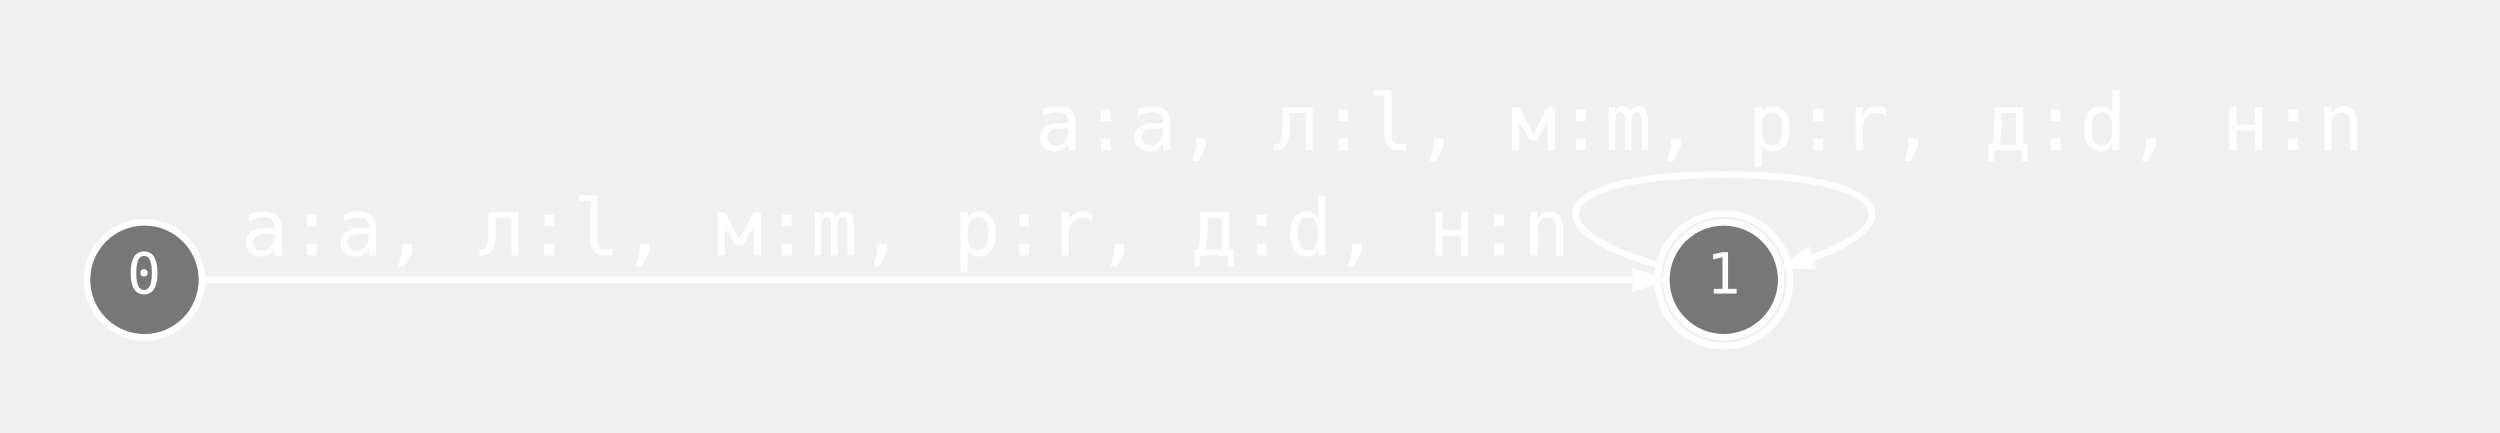
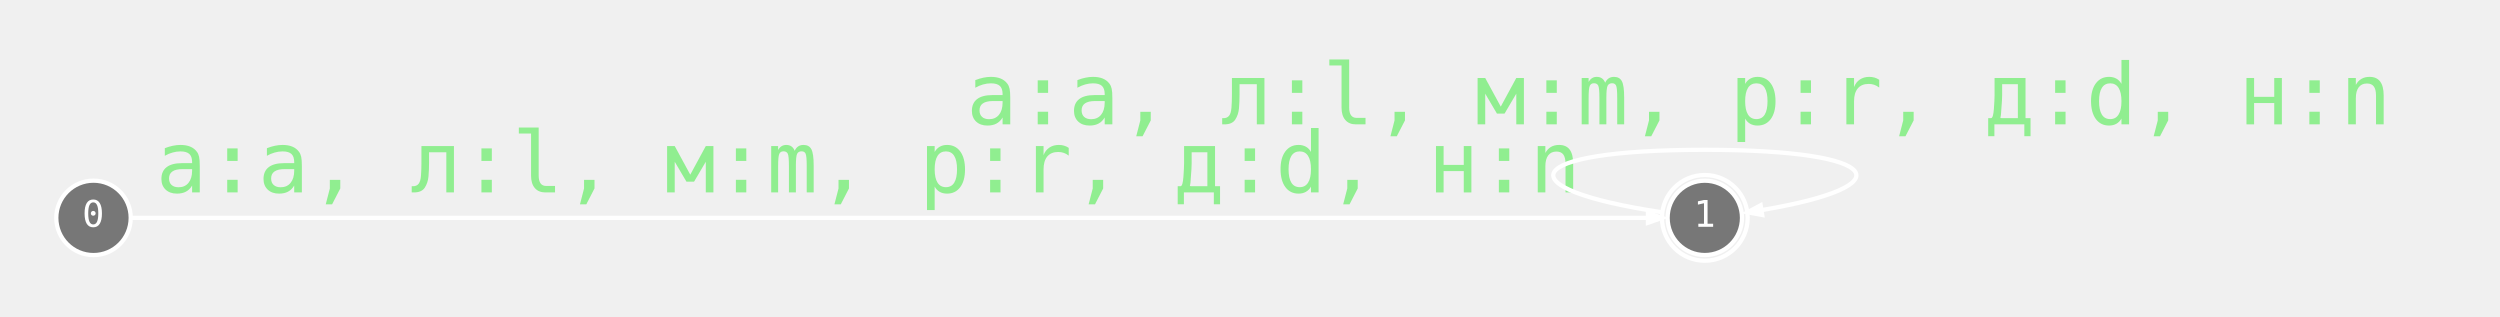
- <svg xmlns="http://www.w3.org/2000/svg" viewBox="0 0 1526.667 264" height="264" width="1526.667" xml:space="preserve" id="svg2" version="1.1">
+ <svg xmlns="http://www.w3.org/2000/svg" viewBox="0 0 2358.667 298.667" height="298.667" width="2358.667" xml:space="preserve" id="svg2" version="1.1">
  <defs id="defs6" />
-   <g transform="matrix(1.333333,0,0,1.333333,0,6.6e-6)" id="g10">
+   <g transform="matrix(1.333333,0,0,1.333333,0,1.08e-5)" id="g10">
    <g id="g12">
-       <path id="path14" style="fill:#777777;fill-opacity:1;fill-rule:nonzero;stroke:none" d="m 92.488,128.164 c 0,14.539 -11.785,26.324 -26.324,26.324 -14.543,0 -26.328,-11.785 -26.328,-26.324 0,-14.543 11.785,-26.328 26.328,-26.328 14.539,0 26.324,11.785 26.324,26.328" />
-       <path id="path16" style="fill:none;stroke:#ffffff;stroke-width:3;stroke-linecap:butt;stroke-linejoin:miter;stroke-miterlimit:10;stroke-dasharray:none;stroke-opacity:1" d="m 92.488,128.164 c 0,14.539 -11.785,26.324 -26.324,26.324 -14.543,0 -26.328,-11.785 -26.328,-26.324 0,-14.543 11.785,-26.328 26.328,-26.328 14.539,0 26.324,11.785 26.324,26.328" />
-       <text id="text20" style="font-variant:normal;font-weight:normal;font-size:26px;font-family:'DejaVu Sans Mono';-inkscape-font-specification:DejaVuSansMono;writing-mode:lr-tb;fill:#ffffff;fill-opacity:1;fill-rule:nonzero;stroke:none" transform="translate(58.16406,134.4648)">
+       <path id="path14" style="fill:#777777;fill-opacity:1;fill-rule:nonzero;stroke:none" d="m 92.488,154.164 c 0,14.539 -11.785,26.324 -26.324,26.324 -14.543,0 -26.328,-11.785 -26.328,-26.324 0,-14.543 11.785,-26.328 26.328,-26.328 14.539,0 26.324,11.785 26.324,26.328" />
+       <path id="path16" style="fill:none;stroke:#ffffff;stroke-width:3;stroke-linecap:butt;stroke-linejoin:miter;stroke-miterlimit:10;stroke-dasharray:none;stroke-opacity:1" d="m 92.488,154.164 c 0,14.539 -11.785,26.324 -26.324,26.324 -14.543,0 -26.328,-11.785 -26.328,-26.324 0,-14.543 11.785,-26.328 26.328,-26.328 14.539,0 26.324,11.785 26.324,26.328" />
+       <text id="text20" style="font-variant:normal;font-weight:normal;font-size:26px;font-family:'DejaVu Sans Mono';-inkscape-font-specification:DejaVuSansMono;writing-mode:lr-tb;fill:#ffffff;fill-opacity:1;fill-rule:nonzero;stroke:none" transform="translate(58.16406,160.4648)">
        <tspan id="tspan18" y="0" x="0">0</tspan>
      </text>
-       <path id="path22" style="fill:#777777;fill-opacity:1;fill-rule:nonzero;stroke:none" d="m 815.793,128.164 c 0,14.527 -11.777,26.305 -26.305,26.305 -14.527,0 -26.304,-11.778 -26.304,-26.305 0,-14.527 11.777,-26.305 26.304,-26.305 14.528,0 26.305,11.778 26.305,26.305" />
-       <path id="path24" style="fill:none;stroke:#ffffff;stroke-width:3;stroke-linecap:butt;stroke-linejoin:miter;stroke-miterlimit:10;stroke-dasharray:none;stroke-opacity:1" d="m 815.793,128.164 c 0,14.527 -11.777,26.305 -26.305,26.305 -14.527,0 -26.304,-11.778 -26.304,-26.305 0,-14.527 11.777,-26.305 26.304,-26.305 14.528,0 26.305,11.778 26.305,26.305" />
-       <path id="path26" style="fill:none;stroke:#ffffff;stroke-width:3;stroke-linecap:butt;stroke-linejoin:miter;stroke-miterlimit:10;stroke-dasharray:none;stroke-opacity:1" d="m 819.816,128.164 c 0,16.746 -13.578,30.324 -30.328,30.324 -16.75,0 -30.328,-13.578 -30.328,-30.324 0,-16.75 13.578,-30.328 30.328,-30.328 16.75,0 30.328,13.578 30.328,30.328" />
-       <text id="text30" style="font-variant:normal;font-weight:normal;font-size:26px;font-family:'DejaVu Sans Mono';-inkscape-font-specification:DejaVuSansMono;writing-mode:lr-tb;fill:#ffffff;fill-opacity:1;fill-rule:nonzero;stroke:none" transform="translate(781.4883,134.4648)">
+       <path id="path22" style="fill:#777777;fill-opacity:1;fill-rule:nonzero;stroke:none" d="m 1232.633,154.164 c 0,14.527 -11.778,26.305 -26.309,26.305 -14.527,0 -26.304,-11.778 -26.304,-26.305 0,-14.527 11.777,-26.305 26.304,-26.305 14.531,0 26.309,11.778 26.309,26.305" />
+       <path id="path24" style="fill:none;stroke:#ffffff;stroke-width:3;stroke-linecap:butt;stroke-linejoin:miter;stroke-miterlimit:10;stroke-dasharray:none;stroke-opacity:1" d="m 1232.633,154.164 c 0,14.527 -11.778,26.305 -26.309,26.305 -14.527,0 -26.304,-11.778 -26.304,-26.305 0,-14.527 11.777,-26.305 26.304,-26.305 14.531,0 26.309,11.778 26.309,26.305" />
+       <path id="path26" style="fill:none;stroke:#ffffff;stroke-width:3;stroke-linecap:butt;stroke-linejoin:miter;stroke-miterlimit:10;stroke-dasharray:none;stroke-opacity:1" d="m 1236.652,154.164 c 0,16.746 -13.578,30.324 -30.328,30.324 -16.746,0 -30.324,-13.578 -30.324,-30.324 0,-16.75 13.578,-30.328 30.324,-30.328 16.75,0 30.328,13.578 30.328,30.328" />
+       <text id="text30" style="font-variant:normal;font-weight:normal;font-size:26px;font-family:'DejaVu Sans Mono';-inkscape-font-specification:DejaVuSansMono;writing-mode:lr-tb;fill:#ffffff;fill-opacity:1;fill-rule:nonzero;stroke:none" transform="translate(1198.324,160.4648)">
        <tspan id="tspan28" y="0" x="0">1</tspan>
      </text>
-       <path id="path32" style="fill:none;stroke:#ffffff;stroke-width:3;stroke-linecap:butt;stroke-linejoin:miter;stroke-miterlimit:10;stroke-dasharray:none;stroke-opacity:1" d="m 92.414,128.164 c 107.199,0 525.145,0 656.402,0" />
-       <path id="path34" style="fill:#ffffff;fill-opacity:1;fill-rule:nonzero;stroke:none" d="m 749.195,124.664 10,3.5 -10,3.5 z" />
-       <path id="path36" style="fill:none;stroke:#ffffff;stroke-width:3;stroke-linecap:butt;stroke-linejoin:miter;stroke-miterlimit:10;stroke-dasharray:none;stroke-opacity:1" d="m 749.195,124.664 10,3.5 -10,3.5 z" />
-       <text id="text40" style="font-variant:normal;font-weight:normal;font-size:36px;font-family:'DejaVu Sans Mono';-inkscape-font-specification:DejaVuSansMono;writing-mode:lr-tb;fill:#ffffff;fill-opacity:1;fill-rule:nonzero;stroke:none" transform="translate(110.3242,116.9648)">
+       <path id="path32" style="fill:none;stroke:#ffffff;stroke-width:3;stroke-linecap:butt;stroke-linejoin:miter;stroke-miterlimit:10;stroke-dasharray:none;stroke-opacity:1" d="m 92.531,154.164 c 147.367,0 893.028,0 1073.446,0" />
+       <path id="path34" style="fill:#ffffff;fill-opacity:1;fill-rule:nonzero;stroke:none" d="m 1166.078,150.664 10,3.5 -10,3.5 z" />
+       <path id="path36" style="fill:none;stroke:#ffffff;stroke-width:3;stroke-linecap:butt;stroke-linejoin:miter;stroke-miterlimit:10;stroke-dasharray:none;stroke-opacity:1" d="m 1166.078,150.664 10,3.5 -10,3.5 z" />
+       <text id="text40" style="font-variant:normal;font-weight:normal;font-size:60px;font-family:'DejaVu Sans Mono';-inkscape-font-specification:DejaVuSansMono;writing-mode:lr-tb;fill:#90ee90;fill-opacity:1;fill-rule:nonzero;stroke:none" transform="translate(110.3242,136.1641)">
        <tspan id="tspan38" y="0" x="0">а</tspan>
      </text>
-       <text id="text44" style="font-variant:normal;font-weight:normal;font-size:36px;font-family:'DejaVu Sans Mono';-inkscape-font-specification:DejaVuSansMono;writing-mode:lr-tb;fill:#ffffff;fill-opacity:1;fill-rule:nonzero;stroke:none" transform="translate(131.9962,116.9648)">
-         <tspan id="tspan42" y="0" x="0 21.816 43.488 65.304">:a, </tspan>
+       <text id="text44" style="font-variant:normal;font-weight:normal;font-size:60px;font-family:'DejaVu Sans Mono';-inkscape-font-specification:DejaVuSansMono;writing-mode:lr-tb;fill:#90ee90;fill-opacity:1;fill-rule:nonzero;stroke:none" transform="translate(146.4442,136.1641)">
+         <tspan id="tspan42" y="0" x="0 35.88 72 107.88">:a, </tspan>
      </text>
-       <text id="text48" style="font-variant:normal;font-weight:normal;font-size:36px;font-family:'DejaVu Sans Mono';-inkscape-font-specification:DejaVuSansMono;writing-mode:lr-tb;fill:#ffffff;fill-opacity:1;fill-rule:nonzero;stroke:none" transform="translate(219.0802,116.9648)">
+       <text id="text48" style="font-variant:normal;font-weight:normal;font-size:60px;font-family:'DejaVu Sans Mono';-inkscape-font-specification:DejaVuSansMono;writing-mode:lr-tb;fill:#90ee90;fill-opacity:1;fill-rule:nonzero;stroke:none" transform="translate(290.4442,136.1641)">
        <tspan id="tspan46" y="0" x="0">л</tspan>
      </text>
-       <text id="text52" style="font-variant:normal;font-weight:normal;font-size:36px;font-family:'DejaVu Sans Mono';-inkscape-font-specification:DejaVuSansMono;writing-mode:lr-tb;fill:#ffffff;fill-opacity:1;fill-rule:nonzero;stroke:none" transform="translate(240.7522,116.9648)">
-         <tspan id="tspan50" y="0" x="0 21.816 43.488 65.304">:l, </tspan>
+       <text id="text52" style="font-variant:normal;font-weight:normal;font-size:60px;font-family:'DejaVu Sans Mono';-inkscape-font-specification:DejaVuSansMono;writing-mode:lr-tb;fill:#90ee90;fill-opacity:1;fill-rule:nonzero;stroke:none" transform="translate(326.3242,136.1641)">
+         <tspan id="tspan50" y="0" x="0 36.12 72 108.12">:l, </tspan>
      </text>
-       <text id="text56" style="font-variant:normal;font-weight:normal;font-size:36px;font-family:'DejaVu Sans Mono';-inkscape-font-specification:DejaVuSansMono;writing-mode:lr-tb;fill:#ffffff;fill-opacity:1;fill-rule:nonzero;stroke:none" transform="translate(327.7282,116.9648)">
+       <text id="text56" style="font-variant:normal;font-weight:normal;font-size:60px;font-family:'DejaVu Sans Mono';-inkscape-font-specification:DejaVuSansMono;writing-mode:lr-tb;fill:#90ee90;fill-opacity:1;fill-rule:nonzero;stroke:none" transform="translate(470.2642,136.1641)">
        <tspan id="tspan54" y="0" x="0">м</tspan>
      </text>
-       <text id="text60" style="font-variant:normal;font-weight:normal;font-size:36px;font-family:'DejaVu Sans Mono';-inkscape-font-specification:DejaVuSansMono;writing-mode:lr-tb;fill:#ffffff;fill-opacity:1;fill-rule:nonzero;stroke:none" transform="translate(349.5442,116.9648)">
-         <tspan id="tspan58" y="0" x="0 21.672 43.524 65.196">:m, </tspan>
+       <text id="text60" style="font-variant:normal;font-weight:normal;font-size:60px;font-family:'DejaVu Sans Mono';-inkscape-font-specification:DejaVuSansMono;writing-mode:lr-tb;fill:#90ee90;fill-opacity:1;fill-rule:nonzero;stroke:none" transform="translate(506.3842,136.1641)">
+         <tspan id="tspan58" y="0" x="0 35.88 72 107.88">:m, </tspan>
      </text>
-       <text id="text64" style="font-variant:normal;font-weight:normal;font-size:36px;font-family:'DejaVu Sans Mono';-inkscape-font-specification:DejaVuSansMono;writing-mode:lr-tb;fill:#ffffff;fill-opacity:1;fill-rule:nonzero;stroke:none" transform="translate(436.5562,116.9648)">
+       <text id="text64" style="font-variant:normal;font-weight:normal;font-size:60px;font-family:'DejaVu Sans Mono';-inkscape-font-specification:DejaVuSansMono;writing-mode:lr-tb;fill:#90ee90;fill-opacity:1;fill-rule:nonzero;stroke:none" transform="translate(650.3842,136.1641)">
        <tspan id="tspan62" y="0" x="0">р</tspan>
      </text>
-       <text id="text68" style="font-variant:normal;font-weight:normal;font-size:36px;font-family:'DejaVu Sans Mono';-inkscape-font-specification:DejaVuSansMono;writing-mode:lr-tb;fill:#ffffff;fill-opacity:1;fill-rule:nonzero;stroke:none" transform="translate(458.2282,116.9648)">
-         <tspan id="tspan66" y="0" x="0 21.816 43.488 65.304">:r, </tspan>
+       <text id="text68" style="font-variant:normal;font-weight:normal;font-size:60px;font-family:'DejaVu Sans Mono';-inkscape-font-specification:DejaVuSansMono;writing-mode:lr-tb;fill:#90ee90;fill-opacity:1;fill-rule:nonzero;stroke:none" transform="translate(686.2642,136.1641)">
+         <tspan id="tspan66" y="0" x="0 36.12 72 108.12">:r, </tspan>
      </text>
-       <text id="text72" style="font-variant:normal;font-weight:normal;font-size:36px;font-family:'DejaVu Sans Mono';-inkscape-font-specification:DejaVuSansMono;writing-mode:lr-tb;fill:#ffffff;fill-opacity:1;fill-rule:nonzero;stroke:none" transform="translate(545.2042,116.9648)">
+       <text id="text72" style="font-variant:normal;font-weight:normal;font-size:60px;font-family:'DejaVu Sans Mono';-inkscape-font-specification:DejaVuSansMono;writing-mode:lr-tb;fill:#90ee90;fill-opacity:1;fill-rule:nonzero;stroke:none" transform="translate(830.2642,136.1641)">
        <tspan id="tspan70" y="0" x="0">д</tspan>
      </text>
-       <text id="text76" style="font-variant:normal;font-weight:normal;font-size:36px;font-family:'DejaVu Sans Mono';-inkscape-font-specification:DejaVuSansMono;writing-mode:lr-tb;fill:#ffffff;fill-opacity:1;fill-rule:nonzero;stroke:none" transform="translate(567.0202,116.9648)">
-         <tspan id="tspan74" y="0" x="0 21.78 43.452 65.268">:d, </tspan>
+       <text id="text76" style="font-variant:normal;font-weight:normal;font-size:60px;font-family:'DejaVu Sans Mono';-inkscape-font-specification:DejaVuSansMono;writing-mode:lr-tb;fill:#90ee90;fill-opacity:1;fill-rule:nonzero;stroke:none" transform="translate(866.3842,136.1641)">
+         <tspan id="tspan74" y="0" x="0 35.88 72 107.88">:d, </tspan>
      </text>
-       <text id="text80" style="font-variant:normal;font-weight:normal;font-size:36px;font-family:'DejaVu Sans Mono';-inkscape-font-specification:DejaVuSansMono;writing-mode:lr-tb;fill:#ffffff;fill-opacity:1;fill-rule:nonzero;stroke:none" transform="translate(653.9602,116.9648)">
+       <text id="text80" style="font-variant:normal;font-weight:normal;font-size:60px;font-family:'DejaVu Sans Mono';-inkscape-font-specification:DejaVuSansMono;writing-mode:lr-tb;fill:#90ee90;fill-opacity:1;fill-rule:nonzero;stroke:none" transform="translate(1010.384,136.1641)">
        <tspan id="tspan78" y="0" x="0">н</tspan>
      </text>
-       <text id="text84" style="font-variant:normal;font-weight:normal;font-size:36px;font-family:'DejaVu Sans Mono';-inkscape-font-specification:DejaVuSansMono;writing-mode:lr-tb;fill:#ffffff;fill-opacity:1;fill-rule:nonzero;stroke:none" transform="translate(675.7762,116.9648)">
-         <tspan id="tspan82" y="0" x="0 21.672 43.488">:n </tspan>
+       <text id="text84" style="font-variant:normal;font-weight:normal;font-size:60px;font-family:'DejaVu Sans Mono';-inkscape-font-specification:DejaVuSansMono;writing-mode:lr-tb;fill:#90ee90;fill-opacity:1;fill-rule:nonzero;stroke:none" transform="translate(1046.264,136.1641)">
+         <tspan id="tspan82" y="0" x="0 36.12 72">:n </tspan>
      </text>
-       <path id="path86" style="fill:none;stroke:#ffffff;stroke-width:3;stroke-linecap:butt;stroke-linejoin:miter;stroke-miterlimit:10;stroke-dasharray:none;stroke-opacity:1" d="M 759.793,121.484 C 700.402,104.582 710.301,80 789.488,80 c 74.547,0 87.688,21.785 39.422,38.441" />
-       <path id="path88" style="fill:#ffffff;fill-opacity:1;fill-rule:nonzero;stroke:none" d="m 829.773,121.84 -10.589,-0.356 8.5,-6.328 z" />
-       <path id="path90" style="fill:none;stroke:#ffffff;stroke-width:3;stroke-linecap:butt;stroke-linejoin:miter;stroke-miterlimit:10;stroke-dasharray:none;stroke-opacity:1" d="m 829.773,121.84 -10.589,-0.356 8.5,-6.328 z" />
-       <text id="text94" style="font-variant:normal;font-weight:normal;font-size:36px;font-family:'DejaVu Sans Mono';-inkscape-font-specification:DejaVuSansMono;writing-mode:lr-tb;fill:#ffffff;fill-opacity:1;fill-rule:nonzero;stroke:none" transform="translate(473.9883,68.80078)">
+       <path id="path86" style="fill:none;stroke:#ffffff;stroke-width:3;stroke-linecap:butt;stroke-linejoin:miter;stroke-miterlimit:10;stroke-dasharray:none;stroke-opacity:1" d="M 1176.137,150.234 C 1064.156,133.402 1074.219,106 1206.324,106 c 127.981,0 141.426,25.719 40.332,42.629" />
+       <path id="path88" style="fill:#ffffff;fill-opacity:1;fill-rule:nonzero;stroke:none" d="m 1246.938,152.125 -10.422,-1.891 9.328,-5.019 z" />
+       <path id="path90" style="fill:none;stroke:#ffffff;stroke-width:3;stroke-linecap:butt;stroke-linejoin:miter;stroke-miterlimit:10;stroke-dasharray:none;stroke-opacity:1" d="m 1246.938,152.125 -10.422,-1.891 9.328,-5.019 z" />
+       <text id="text94" style="font-variant:normal;font-weight:normal;font-size:60px;font-family:'DejaVu Sans Mono';-inkscape-font-specification:DejaVuSansMono;writing-mode:lr-tb;fill:#90ee90;fill-opacity:1;fill-rule:nonzero;stroke:none" transform="translate(683.8242,88)">
        <tspan id="tspan92" y="0" x="0">а</tspan>
      </text>
-       <text id="text98" style="font-variant:normal;font-weight:normal;font-size:36px;font-family:'DejaVu Sans Mono';-inkscape-font-specification:DejaVuSansMono;writing-mode:lr-tb;fill:#ffffff;fill-opacity:1;fill-rule:nonzero;stroke:none" transform="translate(495.6603,68.80078)">
-         <tspan id="tspan96" y="0" x="0 21.816 43.488 65.304">:a, </tspan>
+       <text id="text98" style="font-variant:normal;font-weight:normal;font-size:60px;font-family:'DejaVu Sans Mono';-inkscape-font-specification:DejaVuSansMono;writing-mode:lr-tb;fill:#90ee90;fill-opacity:1;fill-rule:nonzero;stroke:none" transform="translate(719.9442,88)">
+         <tspan id="tspan96" y="0" x="0 35.88 72 107.88">:a, </tspan>
      </text>
-       <text id="text102" style="font-variant:normal;font-weight:normal;font-size:36px;font-family:'DejaVu Sans Mono';-inkscape-font-specification:DejaVuSansMono;writing-mode:lr-tb;fill:#ffffff;fill-opacity:1;fill-rule:nonzero;stroke:none" transform="translate(582.7443,68.80078)">
+       <text id="text102" style="font-variant:normal;font-weight:normal;font-size:60px;font-family:'DejaVu Sans Mono';-inkscape-font-specification:DejaVuSansMono;writing-mode:lr-tb;fill:#90ee90;fill-opacity:1;fill-rule:nonzero;stroke:none" transform="translate(863.9442,88)">
        <tspan id="tspan100" y="0" x="0">л</tspan>
      </text>
-       <text id="text106" style="font-variant:normal;font-weight:normal;font-size:36px;font-family:'DejaVu Sans Mono';-inkscape-font-specification:DejaVuSansMono;writing-mode:lr-tb;fill:#ffffff;fill-opacity:1;fill-rule:nonzero;stroke:none" transform="translate(604.4163,68.80078)">
-         <tspan id="tspan104" y="0" x="0 21.816 43.488 65.304">:l, </tspan>
+       <text id="text106" style="font-variant:normal;font-weight:normal;font-size:60px;font-family:'DejaVu Sans Mono';-inkscape-font-specification:DejaVuSansMono;writing-mode:lr-tb;fill:#90ee90;fill-opacity:1;fill-rule:nonzero;stroke:none" transform="translate(899.8242,88)">
+         <tspan id="tspan104" y="0" x="0 36.12 72 108.12">:l, </tspan>
      </text>
-       <text id="text110" style="font-variant:normal;font-weight:normal;font-size:36px;font-family:'DejaVu Sans Mono';-inkscape-font-specification:DejaVuSansMono;writing-mode:lr-tb;fill:#ffffff;fill-opacity:1;fill-rule:nonzero;stroke:none" transform="translate(691.3923,68.80078)">
+       <text id="text110" style="font-variant:normal;font-weight:normal;font-size:60px;font-family:'DejaVu Sans Mono';-inkscape-font-specification:DejaVuSansMono;writing-mode:lr-tb;fill:#90ee90;fill-opacity:1;fill-rule:nonzero;stroke:none" transform="translate(1043.764,88)">
        <tspan id="tspan108" y="0" x="0">м</tspan>
      </text>
-       <text id="text114" style="font-variant:normal;font-weight:normal;font-size:36px;font-family:'DejaVu Sans Mono';-inkscape-font-specification:DejaVuSansMono;writing-mode:lr-tb;fill:#ffffff;fill-opacity:1;fill-rule:nonzero;stroke:none" transform="translate(713.2083,68.80078)">
-         <tspan id="tspan112" y="0" x="0 21.672 43.524 65.196">:m, </tspan>
+       <text id="text114" style="font-variant:normal;font-weight:normal;font-size:60px;font-family:'DejaVu Sans Mono';-inkscape-font-specification:DejaVuSansMono;writing-mode:lr-tb;fill:#90ee90;fill-opacity:1;fill-rule:nonzero;stroke:none" transform="translate(1079.884,88)">
+         <tspan id="tspan112" y="0" x="0 35.88 72 107.88">:m, </tspan>
      </text>
-       <text id="text118" style="font-variant:normal;font-weight:normal;font-size:36px;font-family:'DejaVu Sans Mono';-inkscape-font-specification:DejaVuSansMono;writing-mode:lr-tb;fill:#ffffff;fill-opacity:1;fill-rule:nonzero;stroke:none" transform="translate(800.2203,68.80078)">
+       <text id="text118" style="font-variant:normal;font-weight:normal;font-size:60px;font-family:'DejaVu Sans Mono';-inkscape-font-specification:DejaVuSansMono;writing-mode:lr-tb;fill:#90ee90;fill-opacity:1;fill-rule:nonzero;stroke:none" transform="translate(1223.884,88)">
        <tspan id="tspan116" y="0" x="0">р</tspan>
      </text>
-       <text id="text122" style="font-variant:normal;font-weight:normal;font-size:36px;font-family:'DejaVu Sans Mono';-inkscape-font-specification:DejaVuSansMono;writing-mode:lr-tb;fill:#ffffff;fill-opacity:1;fill-rule:nonzero;stroke:none" transform="translate(821.8923,68.80078)">
-         <tspan id="tspan120" y="0" x="0 21.816 43.488 65.304">:r, </tspan>
+       <text id="text122" style="font-variant:normal;font-weight:normal;font-size:60px;font-family:'DejaVu Sans Mono';-inkscape-font-specification:DejaVuSansMono;writing-mode:lr-tb;fill:#90ee90;fill-opacity:1;fill-rule:nonzero;stroke:none" transform="translate(1259.764,88)">
+         <tspan id="tspan120" y="0" x="0 36.12 72 108.12">:r, </tspan>
      </text>
-       <text id="text126" style="font-variant:normal;font-weight:normal;font-size:36px;font-family:'DejaVu Sans Mono';-inkscape-font-specification:DejaVuSansMono;writing-mode:lr-tb;fill:#ffffff;fill-opacity:1;fill-rule:nonzero;stroke:none" transform="translate(908.8683,68.80078)">
+       <text id="text126" style="font-variant:normal;font-weight:normal;font-size:60px;font-family:'DejaVu Sans Mono';-inkscape-font-specification:DejaVuSansMono;writing-mode:lr-tb;fill:#90ee90;fill-opacity:1;fill-rule:nonzero;stroke:none" transform="translate(1403.764,88)">
        <tspan id="tspan124" y="0" x="0">д</tspan>
      </text>
-       <text id="text130" style="font-variant:normal;font-weight:normal;font-size:36px;font-family:'DejaVu Sans Mono';-inkscape-font-specification:DejaVuSansMono;writing-mode:lr-tb;fill:#ffffff;fill-opacity:1;fill-rule:nonzero;stroke:none" transform="translate(930.6843,68.80078)">
-         <tspan id="tspan128" y="0" x="0 21.78 43.452 65.268">:d, </tspan>
+       <text id="text130" style="font-variant:normal;font-weight:normal;font-size:60px;font-family:'DejaVu Sans Mono';-inkscape-font-specification:DejaVuSansMono;writing-mode:lr-tb;fill:#90ee90;fill-opacity:1;fill-rule:nonzero;stroke:none" transform="translate(1439.884,88)">
+         <tspan id="tspan128" y="0" x="0 35.88 72 107.88">:d, </tspan>
      </text>
-       <text id="text134" style="font-variant:normal;font-weight:normal;font-size:36px;font-family:'DejaVu Sans Mono';-inkscape-font-specification:DejaVuSansMono;writing-mode:lr-tb;fill:#ffffff;fill-opacity:1;fill-rule:nonzero;stroke:none" transform="translate(1017.624,68.80078)">
+       <text id="text134" style="font-variant:normal;font-weight:normal;font-size:60px;font-family:'DejaVu Sans Mono';-inkscape-font-specification:DejaVuSansMono;writing-mode:lr-tb;fill:#90ee90;fill-opacity:1;fill-rule:nonzero;stroke:none" transform="translate(1583.884,88)">
        <tspan id="tspan132" y="0" x="0">н</tspan>
      </text>
-       <text id="text138" style="font-variant:normal;font-weight:normal;font-size:36px;font-family:'DejaVu Sans Mono';-inkscape-font-specification:DejaVuSansMono;writing-mode:lr-tb;fill:#ffffff;fill-opacity:1;fill-rule:nonzero;stroke:none" transform="translate(1039.44,68.80078)">
-         <tspan id="tspan136" y="0" x="0 21.672 43.488">:n </tspan>
+       <text id="text138" style="font-variant:normal;font-weight:normal;font-size:60px;font-family:'DejaVu Sans Mono';-inkscape-font-specification:DejaVuSansMono;writing-mode:lr-tb;fill:#90ee90;fill-opacity:1;fill-rule:nonzero;stroke:none" transform="translate(1619.764,88)">
+         <tspan id="tspan136" y="0" x="0 36.12 72">:n </tspan>
      </text>
    </g>
  </g>
</svg>
